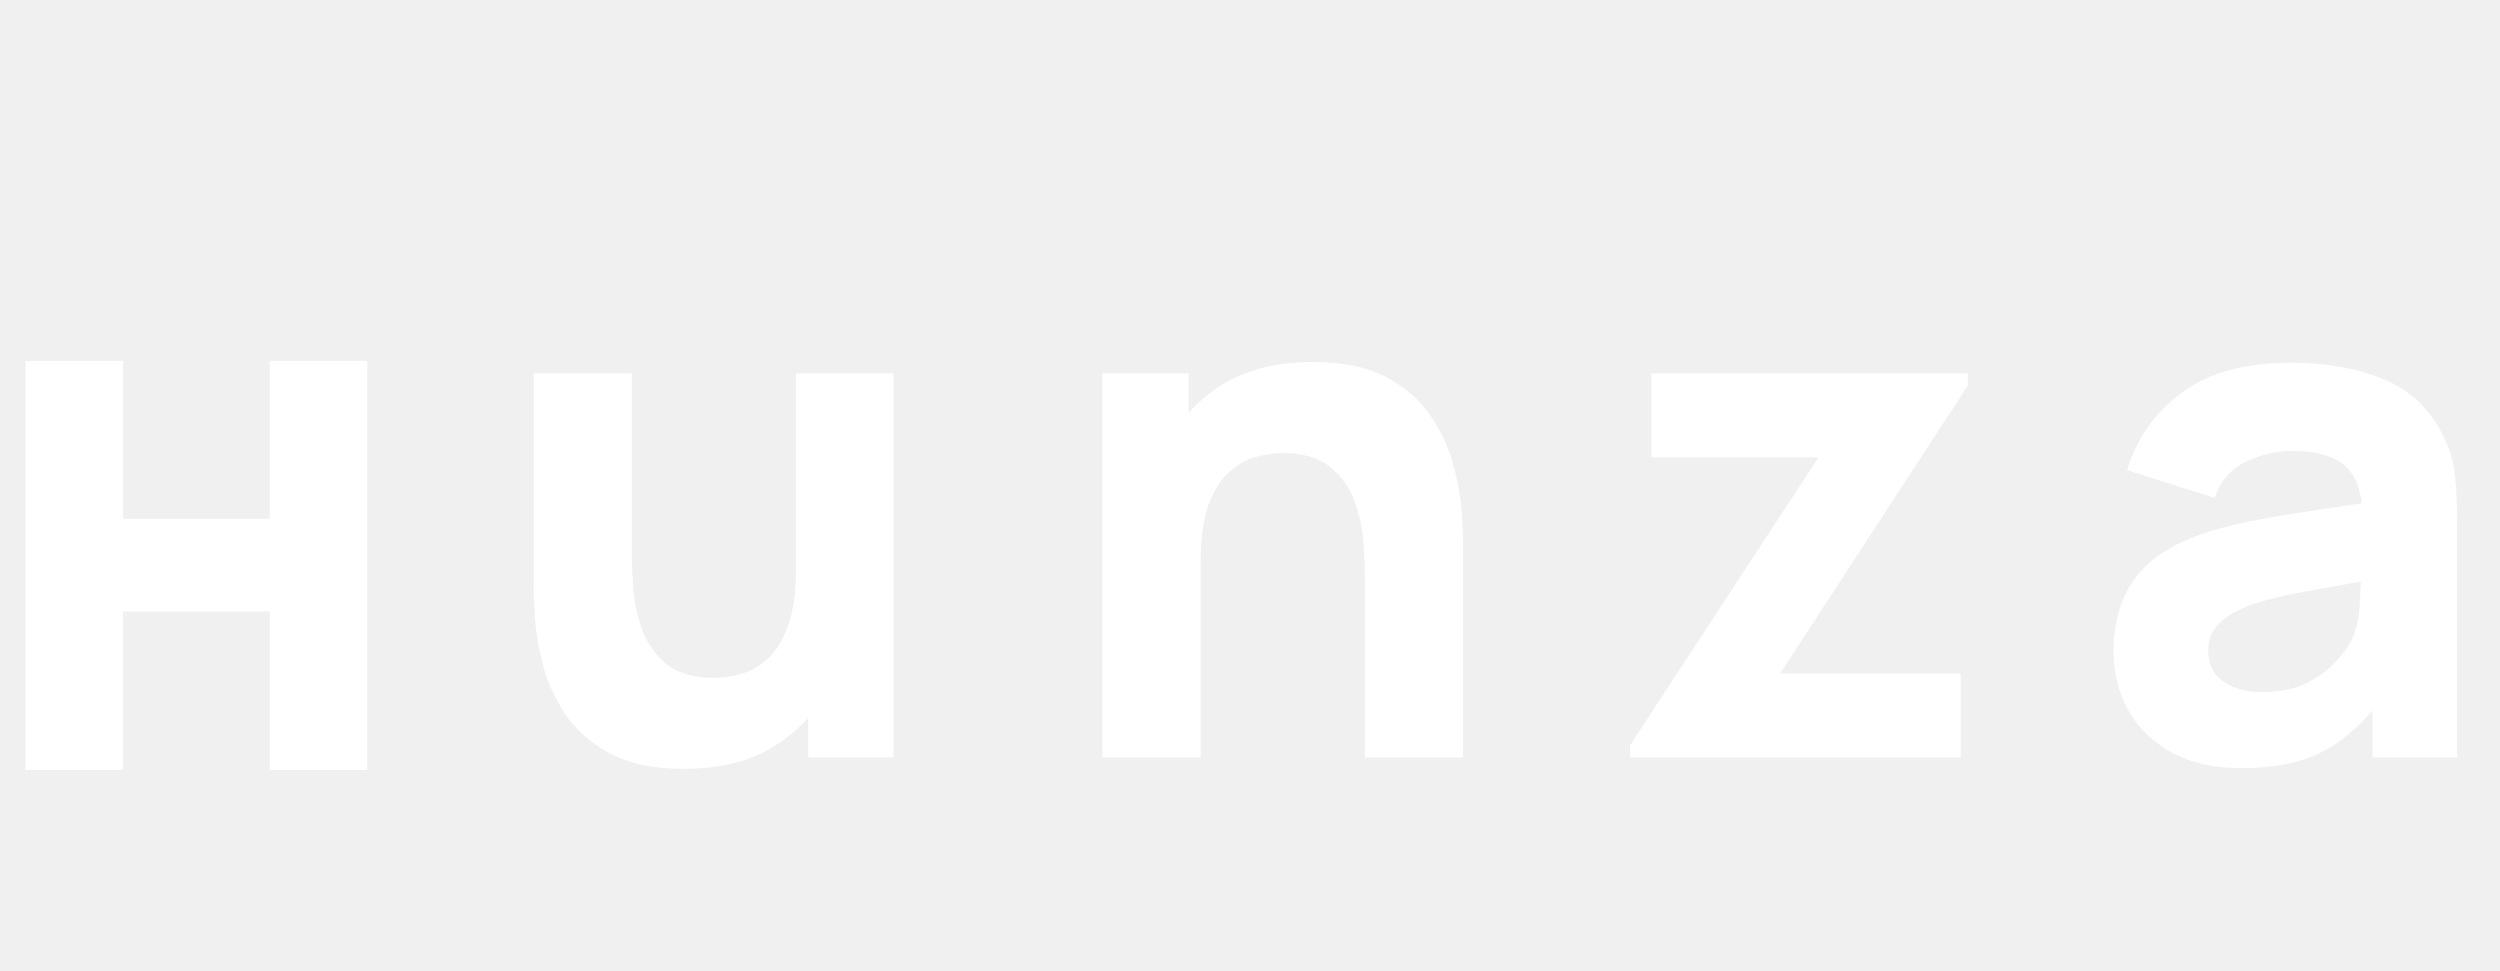
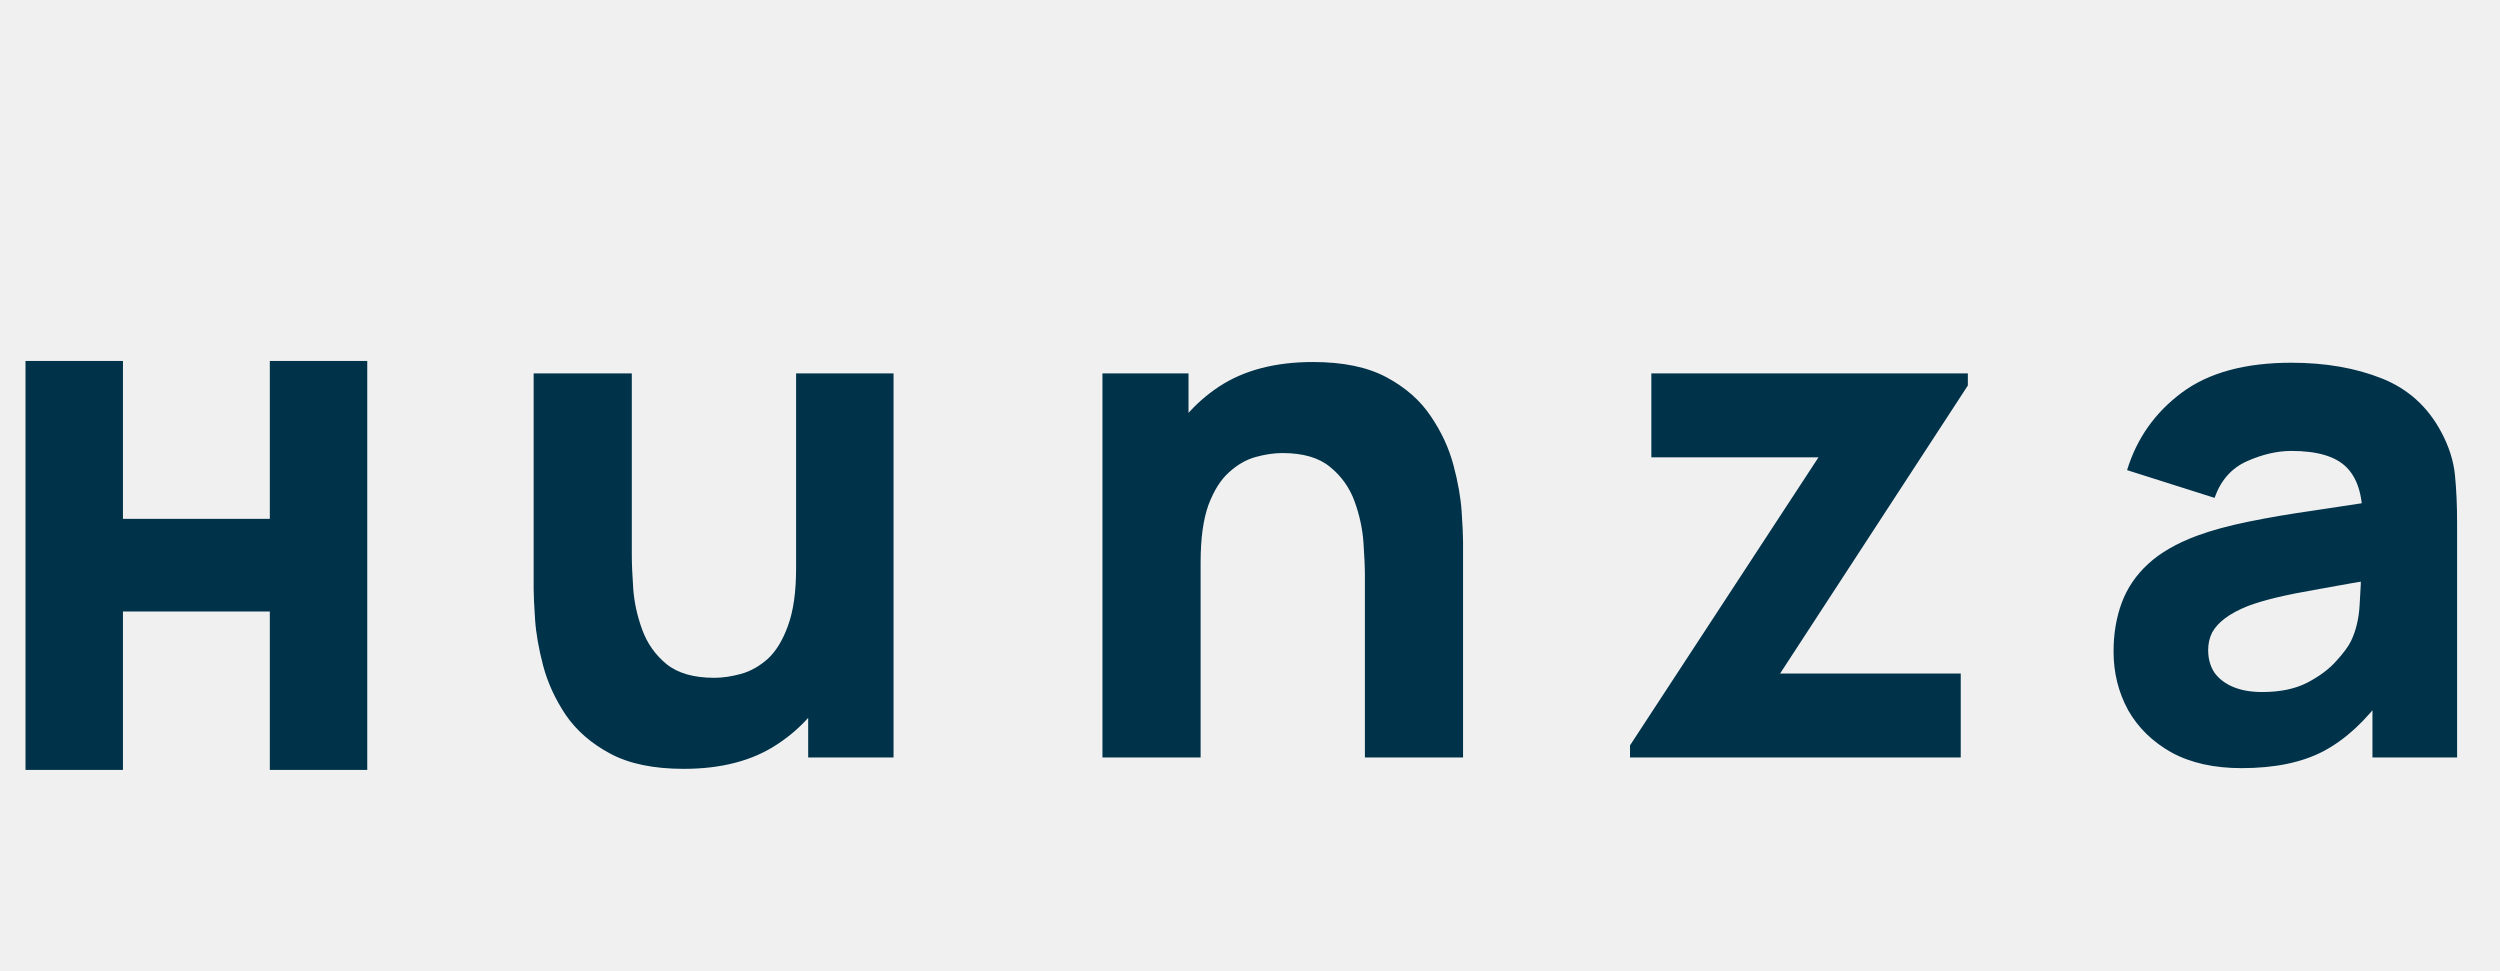
<svg xmlns="http://www.w3.org/2000/svg" width="1406" height="546" viewBox="0 0 1406 546" fill="none">
-   <path d="M384.525 432.4C367.592 432.4 353.792 429.533 343.125 423.8C332.458 418.067 324.125 410.8 318.125 402C312.258 393.2 308.058 384.067 305.525 374.6C302.992 365 301.458 356.267 300.925 348.4C300.392 340.533 300.125 334.8 300.125 331.2V210H355.325V312C355.325 316.933 355.592 323.267 356.125 331C356.658 338.6 358.325 346.267 361.125 354C363.925 361.733 368.458 368.2 374.725 373.4C381.125 378.6 390.125 381.2 401.725 381.2C406.392 381.2 411.392 380.467 416.725 379C422.058 377.533 427.058 374.733 431.725 370.6C436.392 366.333 440.192 360.133 443.125 352C446.192 343.733 447.725 332.933 447.725 319.6L478.925 334.4C478.925 351.467 475.458 367.467 468.525 382.4C461.592 397.333 451.125 409.4 437.125 418.6C423.258 427.8 405.725 432.4 384.525 432.4ZM454.525 426V354.4H447.725V210H502.525V426H454.525ZM767.622 426V324C767.622 319.067 767.355 312.8 766.822 305.2C766.289 297.467 764.622 289.733 761.822 282C759.022 274.267 754.422 267.8 748.022 262.6C741.755 257.4 732.822 254.8 721.222 254.8C716.555 254.8 711.555 255.533 706.222 257C700.889 258.467 695.889 261.333 691.222 265.6C686.555 269.733 682.689 275.867 679.622 284C676.689 292.133 675.222 302.933 675.222 316.4L644.022 301.6C644.022 284.533 647.489 268.533 654.422 253.6C661.355 238.667 671.755 226.6 685.622 217.4C699.622 208.2 717.222 203.6 738.422 203.6C755.355 203.6 769.155 206.467 779.822 212.2C790.489 217.933 798.755 225.2 804.622 234C810.622 242.8 814.889 252 817.422 261.6C819.955 271.067 821.489 279.733 822.022 287.6C822.555 295.467 822.822 301.2 822.822 304.8V426H767.622ZM620.022 426V210H668.422V281.6H675.222V426H620.022ZM916.719 426V419.2L1022.72 257.2H928.719V210H1106.72V216.8L1001.12 378.8H1102.72V426H916.719ZM1260.67 432C1245.21 432 1232.07 429.067 1221.27 423.2C1210.61 417.2 1202.47 409.267 1196.87 399.4C1191.41 389.4 1188.67 378.4 1188.67 366.4C1188.67 356.4 1190.21 347.267 1193.27 339C1196.34 330.733 1201.27 323.467 1208.07 317.2C1215.01 310.8 1224.27 305.467 1235.87 301.2C1243.87 298.267 1253.41 295.667 1264.47 293.4C1275.54 291.133 1288.07 289 1302.07 287C1316.07 284.867 1331.47 282.533 1348.27 280L1328.67 290.8C1328.67 278 1325.61 268.6 1319.47 262.6C1313.34 256.6 1303.07 253.6 1288.67 253.6C1280.67 253.6 1272.34 255.533 1263.67 259.4C1255.01 263.267 1248.94 270.133 1245.47 280L1196.27 264.4C1201.74 246.533 1212.01 232 1227.07 220.8C1242.14 209.6 1262.67 204 1288.67 204C1307.74 204 1324.67 206.933 1339.47 212.8C1354.27 218.667 1365.47 228.8 1373.07 243.2C1377.34 251.2 1379.87 259.2 1380.67 267.2C1381.47 275.2 1381.87 284.133 1381.87 294V426H1334.27V381.6L1341.07 390.8C1330.54 405.333 1319.14 415.867 1306.87 422.4C1294.74 428.8 1279.34 432 1260.67 432ZM1272.27 389.2C1282.27 389.2 1290.67 387.467 1297.47 384C1304.41 380.4 1309.87 376.333 1313.87 371.8C1318.01 367.267 1320.81 363.467 1322.27 360.4C1325.07 354.533 1326.67 347.733 1327.07 340C1327.61 332.133 1327.87 325.6 1327.87 320.4L1343.87 324.4C1327.74 327.067 1314.67 329.333 1304.67 331.2C1294.67 332.933 1286.61 334.533 1280.47 336C1274.34 337.467 1268.94 339.067 1264.27 340.8C1258.94 342.933 1254.61 345.267 1251.27 347.8C1248.07 350.2 1245.67 352.867 1244.07 355.8C1242.61 358.733 1241.87 362 1241.87 365.6C1241.87 370.533 1243.07 374.8 1245.47 378.4C1248.01 381.867 1251.54 384.533 1256.07 386.4C1260.61 388.267 1266.01 389.2 1272.27 389.2Z" fill="white" />
-   <path d="M21.344 426V210H62.144V298.8H158.744V210H199.544V426H158.744V336.9H62.144V426H21.344Z" fill="white" />
-   <path d="M21.344 426H14.344V433H21.344V426ZM21.344 210V203H14.344V210H21.344ZM62.144 210H69.144V203H62.144V210ZM62.144 298.8H55.144V305.8H62.144V298.8ZM158.744 298.8V305.8H165.744V298.8H158.744ZM158.744 210V203H151.744V210H158.744ZM199.544 210H206.544V203H199.544V210ZM199.544 426V433H206.544V426H199.544ZM158.744 426H151.744V433H158.744V426ZM158.744 336.9H165.744V329.9H158.744V336.9ZM62.144 336.9V329.9H55.144V336.9H62.144ZM62.144 426V433H69.144V426H62.144ZM28.344 426V210H14.344V426H28.344ZM21.344 217H62.144V203H21.344V217ZM55.144 210V298.8H69.144V210H55.144ZM62.144 305.8H158.744V291.8H62.144V305.8ZM165.744 298.8V210H151.744V298.8H165.744ZM158.744 217H199.544V203H158.744V217ZM192.544 210V426H206.544V210H192.544ZM199.544 419H158.744V433H199.544V419ZM165.744 426V336.9H151.744V426H165.744ZM158.744 329.9H62.144V343.9H158.744V329.9ZM55.144 336.9V426H69.144V336.9H55.144ZM62.144 419H21.344V433H62.144V419Z" fill="white" />
+   <path d="M384.525 432.4C367.592 432.4 353.792 429.533 343.125 423.8C332.458 418.067 324.125 410.8 318.125 402C312.258 393.2 308.058 384.067 305.525 374.6C302.992 365 301.458 356.267 300.925 348.4C300.392 340.533 300.125 334.8 300.125 331.2V210H355.325V312C355.325 316.933 355.592 323.267 356.125 331C356.658 338.6 358.325 346.267 361.125 354C363.925 361.733 368.458 368.2 374.725 373.4C381.125 378.6 390.125 381.2 401.725 381.2C406.392 381.2 411.392 380.467 416.725 379C422.058 377.533 427.058 374.733 431.725 370.6C436.392 366.333 440.192 360.133 443.125 352C446.192 343.733 447.725 332.933 447.725 319.6L478.925 334.4C478.925 351.467 475.458 367.467 468.525 382.4C461.592 397.333 451.125 409.4 437.125 418.6C423.258 427.8 405.725 432.4 384.525 432.4ZM454.525 426V354.4H447.725V210H502.525V426H454.525ZM767.622 426V324C767.622 319.067 767.355 312.8 766.822 305.2C766.289 297.467 764.622 289.733 761.822 282C759.022 274.267 754.422 267.8 748.022 262.6C741.755 257.4 732.822 254.8 721.222 254.8C716.555 254.8 711.555 255.533 706.222 257C700.889 258.467 695.889 261.333 691.222 265.6C686.555 269.733 682.689 275.867 679.622 284C676.689 292.133 675.222 302.933 675.222 316.4L644.022 301.6C644.022 284.533 647.489 268.533 654.422 253.6C661.355 238.667 671.755 226.6 685.622 217.4C699.622 208.2 717.222 203.6 738.422 203.6C755.355 203.6 769.155 206.467 779.822 212.2C790.489 217.933 798.755 225.2 804.622 234C810.622 242.8 814.889 252 817.422 261.6C819.955 271.067 821.489 279.733 822.022 287.6C822.555 295.467 822.822 301.2 822.822 304.8V426H767.622ZM620.022 426V210H668.422V281.6H675.222V426H620.022ZM916.719 426V419.2L1022.72 257.2H928.719V210H1106.72V216.8L1001.12 378.8H1102.72V426H916.719ZM1260.67 432C1245.21 432 1232.07 429.067 1221.27 423.2C1210.61 417.2 1202.47 409.267 1196.87 399.4C1191.41 389.4 1188.67 378.4 1188.67 366.4C1188.67 356.4 1190.21 347.267 1193.27 339C1196.34 330.733 1201.27 323.467 1208.07 317.2C1215.01 310.8 1224.27 305.467 1235.87 301.2C1243.87 298.267 1253.41 295.667 1264.47 293.4C1275.54 291.133 1288.07 289 1302.07 287C1316.07 284.867 1331.47 282.533 1348.27 280L1328.67 290.8C1328.67 278 1325.61 268.6 1319.47 262.6C1313.34 256.6 1303.07 253.6 1288.67 253.6C1280.67 253.6 1272.34 255.533 1263.67 259.4C1255.01 263.267 1248.94 270.133 1245.47 280L1196.27 264.4C1201.74 246.533 1212.01 232 1227.07 220.8C1242.14 209.6 1262.67 204 1288.67 204C1307.74 204 1324.67 206.933 1339.47 212.8C1354.27 218.667 1365.47 228.8 1373.07 243.2C1377.34 251.2 1379.87 259.2 1380.67 267.2C1381.47 275.2 1381.87 284.133 1381.87 294V426H1334.27V381.6L1341.07 390.8C1330.54 405.333 1319.14 415.867 1306.87 422.4C1294.74 428.8 1279.34 432 1260.67 432ZM1272.27 389.2C1282.27 389.2 1290.67 387.467 1297.47 384C1304.41 380.4 1309.87 376.333 1313.87 371.8C1318.01 367.267 1320.81 363.467 1322.27 360.4C1325.07 354.533 1326.67 347.733 1327.07 340C1327.61 332.133 1327.87 325.6 1327.87 320.4L1343.87 324.4C1327.74 327.067 1314.67 329.333 1304.67 331.2C1294.67 332.933 1286.61 334.533 1280.47 336C1274.34 337.467 1268.94 339.067 1264.27 340.8C1258.94 342.933 1254.61 345.267 1251.27 347.8C1248.07 350.2 1245.67 352.867 1244.07 355.8C1242.61 358.733 1241.87 362 1241.87 365.6C1241.87 370.533 1243.07 374.8 1245.47 378.4C1248.01 381.867 1251.54 384.533 1256.07 386.4C1260.61 388.267 1266.01 389.2 1272.27 389.2Z" fill="#003249" />
+   <path d="M21.344 426V210H62.144V298.8H158.744V210H199.544V426H158.744V336.9H62.144V426H21.344Z" fill="#003249" />
+   <path d="M21.344 426H14.344V433H21.344V426ZM21.344 210V203H14.344V210H21.344ZM62.144 210H69.144V203H62.144V210ZM62.144 298.8H55.144V305.8H62.144V298.8ZM158.744 298.8V305.8H165.744V298.8H158.744ZM158.744 210V203H151.744V210H158.744ZM199.544 210H206.544V203H199.544V210ZM199.544 426V433H206.544V426H199.544ZM158.744 426H151.744V433H158.744V426ZM158.744 336.9H165.744V329.9H158.744V336.9ZM62.144 336.9V329.9H55.144V336.9H62.144ZM62.144 426V433H69.144V426H62.144ZM28.344 426V210H14.344V426H28.344ZM21.344 217H62.144V203H21.344V217ZM55.144 210V298.8H69.144V210H55.144ZM62.144 305.8H158.744V291.8H62.144V305.8ZM165.744 298.8V210H151.744V298.8H165.744ZM158.744 217H199.544V203H158.744V217ZM192.544 210V426H206.544V210H192.544ZM199.544 419H158.744V433H199.544V419ZM165.744 426V336.9H151.744V426H165.744ZM158.744 329.9H62.144V343.9H158.744V329.9ZM55.144 336.9V426H69.144V336.9H55.144ZM62.144 419H21.344V433H62.144V419Z" fill="#003249" />
</svg>
